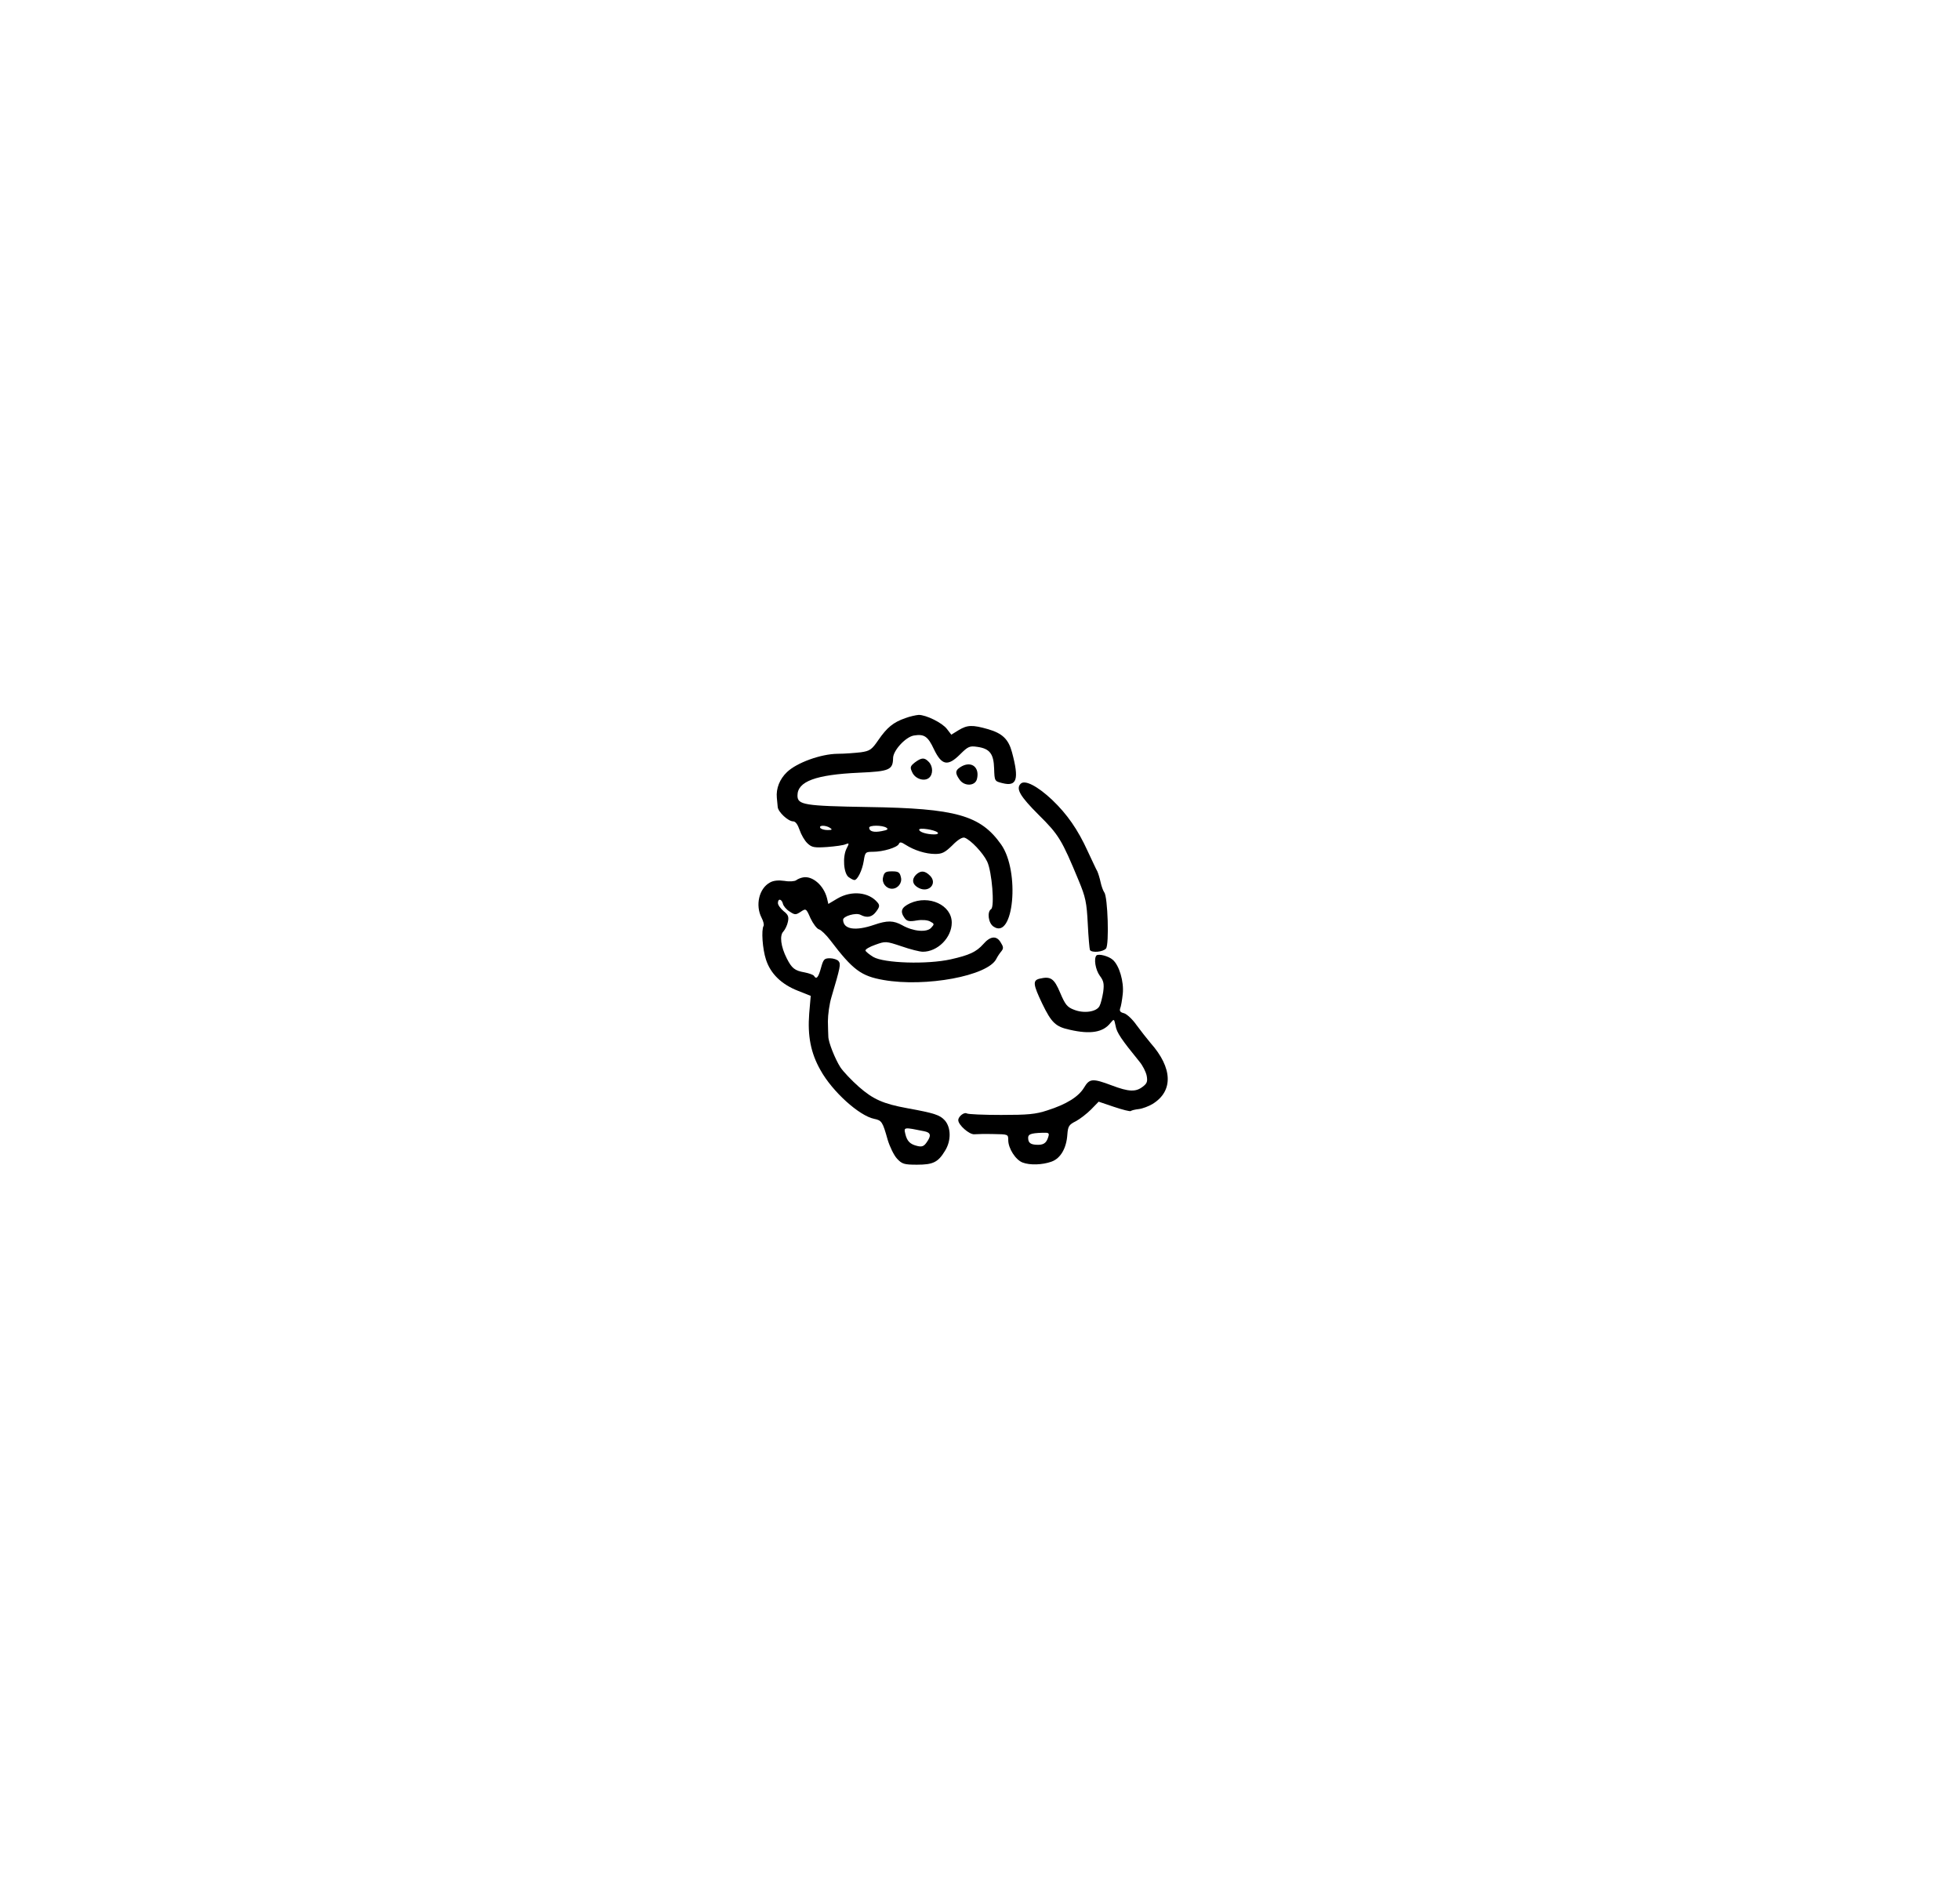
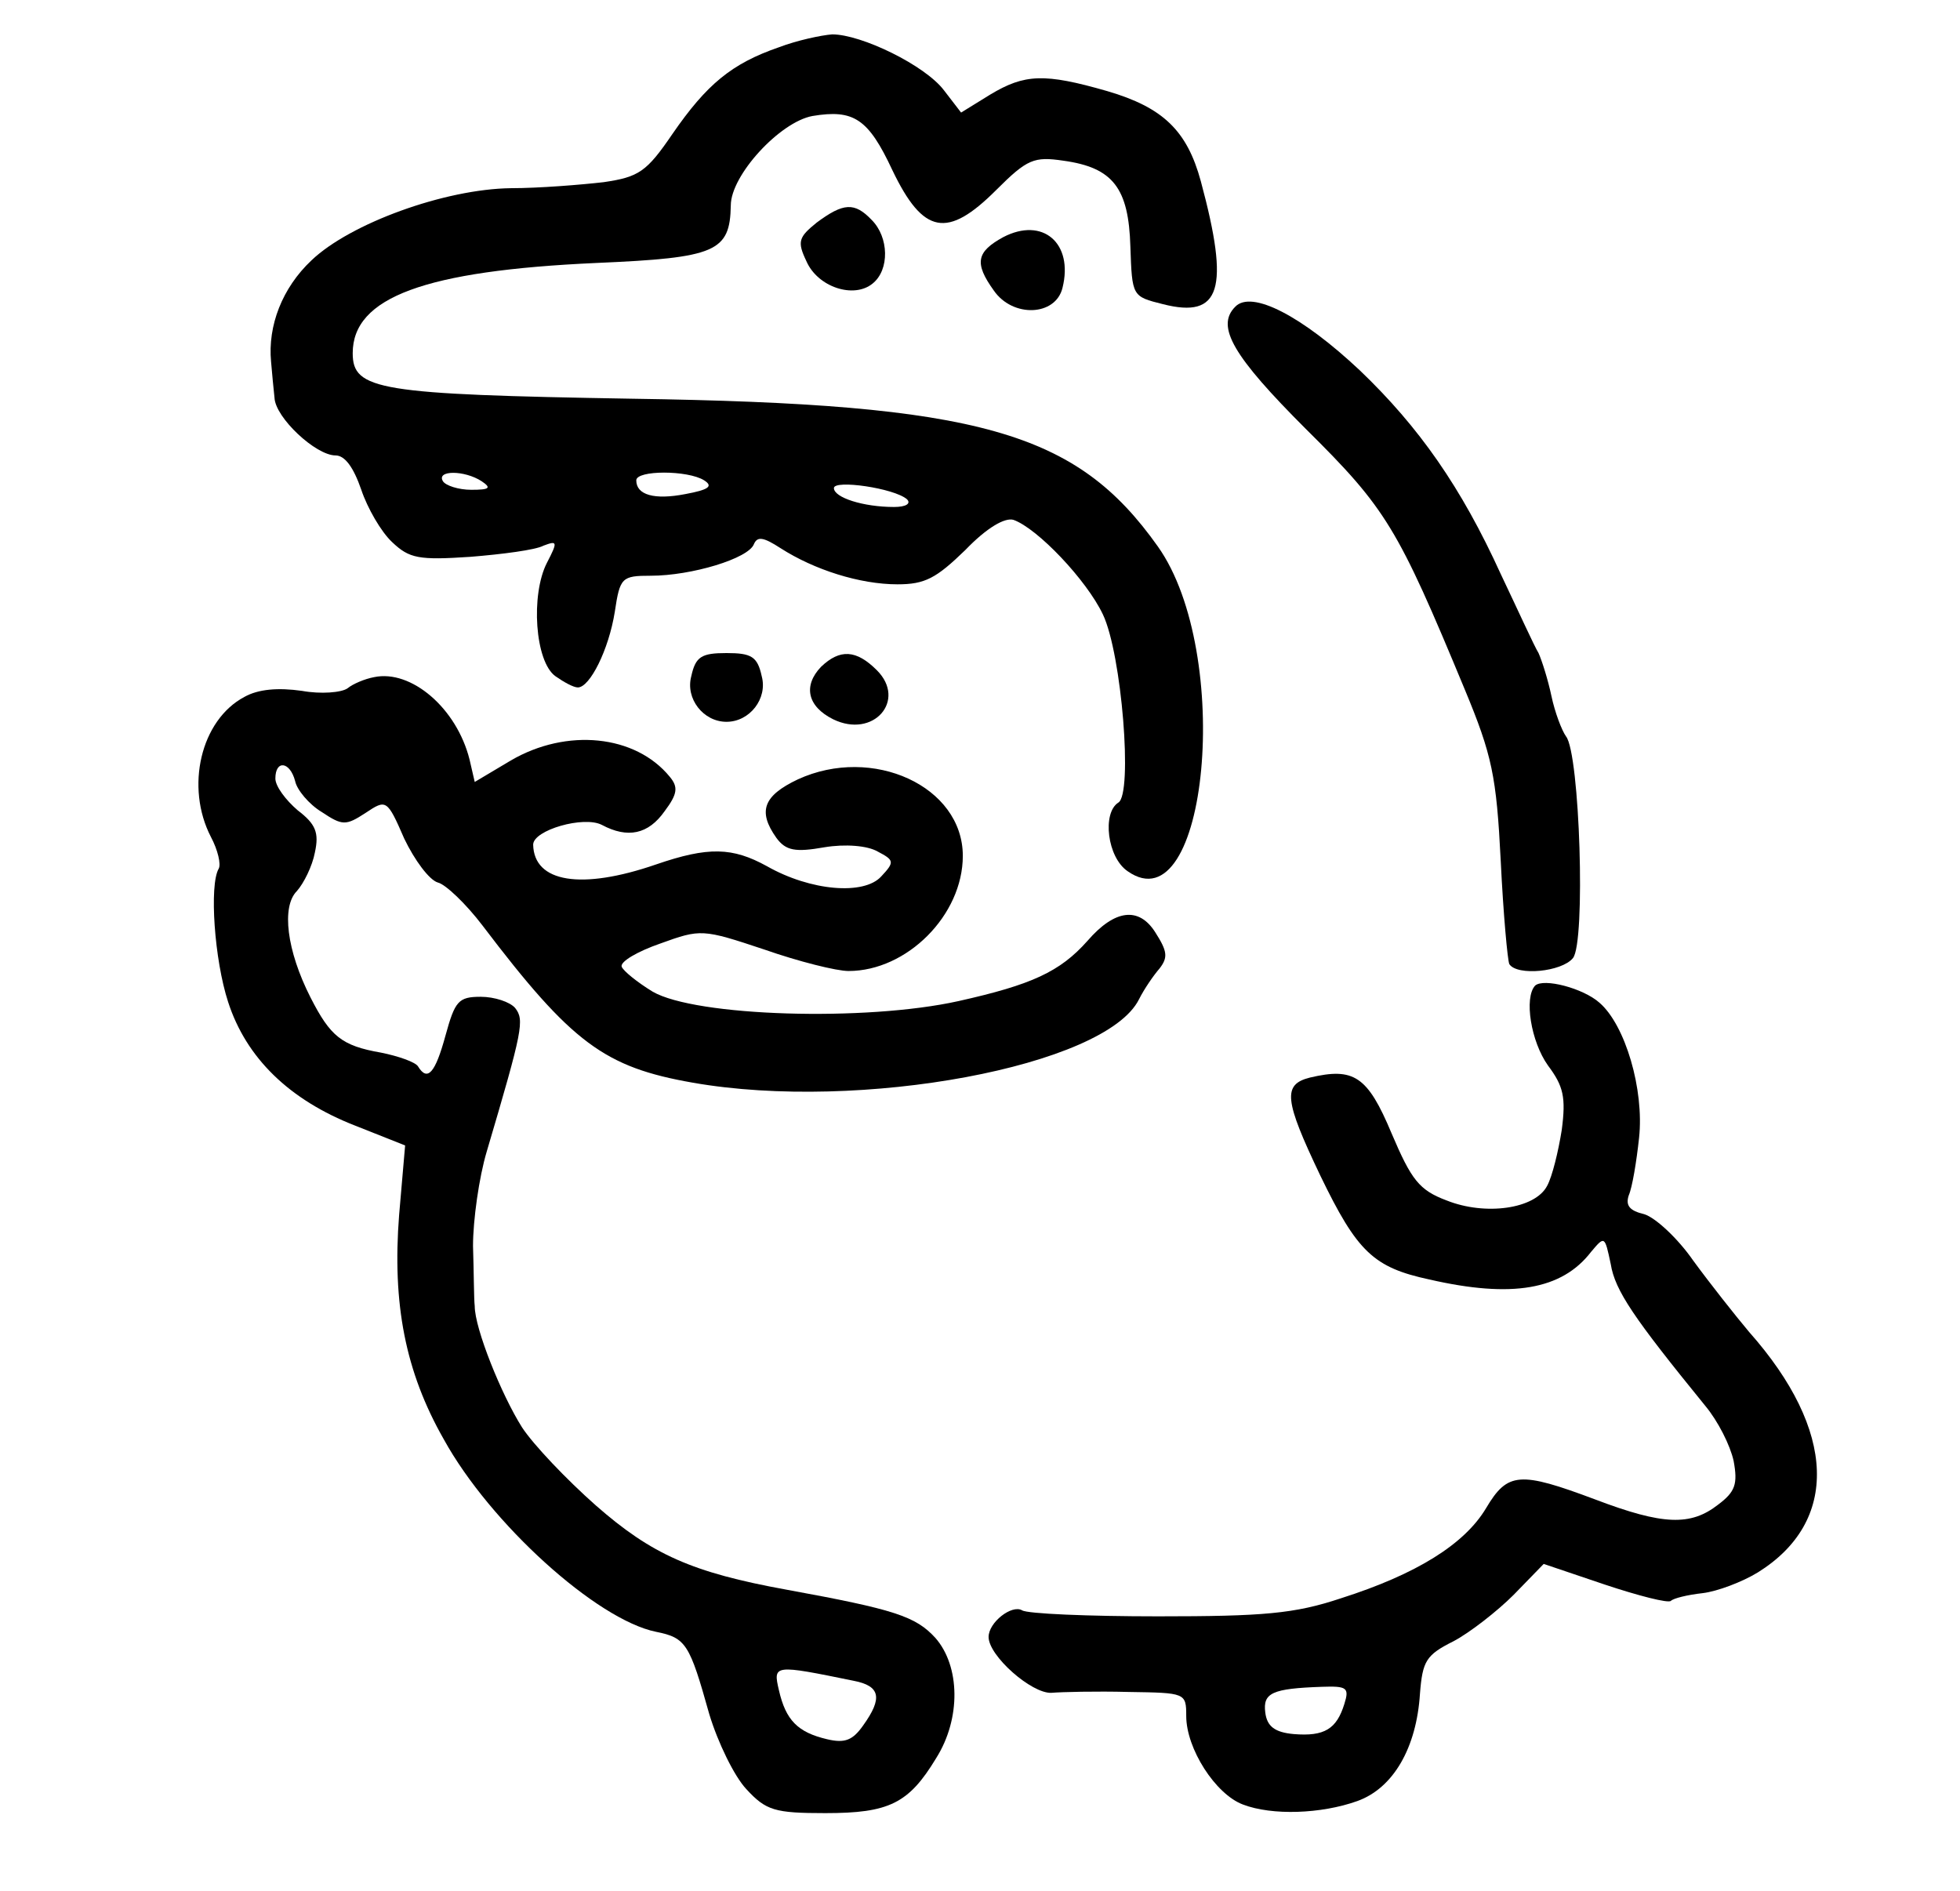
- <svg xmlns="http://www.w3.org/2000/svg" version="1.0" width="902pt" height="870pt" viewBox="0 0 902 870" preserveAspectRatio="xMidYMid meet">
+ <svg xmlns="http://www.w3.org/2000/svg" version="1.0" width="902pt" height="870pt" viewBox="330 325 220 220" preserveAspectRatio="xMidYMid meet">
  <g transform="translate(0,870) scale(0.1,-0.1)" fill="#000000" stroke="none">
    <path d="M4166 5395 c-55 -19 -84 -43 -124 -101 -30 -44 -39 -50 -80 -56 -26 -3 -75 -7 -108 -7 -77 -1 -187 -41 -232 -84 -34 -32 -51 -76 -47 -118 1 -13 3 -32 4 -42 1 -23 48 -67 71 -67 11 0 21 -14 30 -40 7 -21 23 -49 36 -61 20 -19 31 -21 91 -17 37 3 76 8 85 13 16 6 17 5 4 -20 -19 -37 -14 -115 10 -132 10 -7 21 -13 26 -13 14 0 36 44 43 88 6 40 8 42 42 42 47 0 114 20 120 37 4 9 11 8 31 -5 39 -25 92 -42 136 -42 32 0 45 7 79 40 25 26 46 38 56 35 28 -10 85 -70 104 -110 22 -46 35 -209 18 -219 -19 -12 -13 -64 11 -80 93 -65 123 254 35 378 -95 134 -207 166 -612 172 -295 5 -325 10 -325 53 0 65 84 96 284 105 139 6 155 13 156 67 0 35 57 97 95 104 48 8 65 -3 93 -63 36 -75 64 -80 121 -23 36 36 44 39 78 34 58 -8 76 -32 78 -100 2 -58 2 -58 38 -67 67 -17 78 17 44 143 -16 59 -44 86 -109 105 -73 21 -96 20 -136 -4 l-34 -21 -20 26 c-22 29 -96 65 -130 65 -13 -1 -41 -7 -62 -15z m-346 -505 c12 -8 9 -10 -12 -10 -15 0 -30 5 -33 10 -8 13 25 13 45 0z m259 1 c11 -7 5 -11 -22 -16 -36 -7 -57 -1 -57 16 0 12 60 12 79 0z m236 -22 c5 -5 -1 -9 -15 -9 -36 0 -70 11 -70 22 0 10 70 0 85 -13z" />
    <path d="M4210 5191 c-21 -17 -23 -22 -12 -45 13 -30 55 -44 77 -26 20 16 19 54 -1 74 -20 21 -33 20 -64 -3z" />
    <path d="M4427 5174 c-31 -17 -34 -30 -11 -62 22 -32 72 -30 80 3 13 52 -23 83 -69 59z" />
    <path d="M4697 5093 c-23 -23 -2 -58 82 -142 94 -93 107 -115 185 -303 32 -77 37 -101 42 -200 3 -62 8 -116 10 -120 9 -14 61 -9 74 7 15 18 8 238 -8 258 -5 7 -13 28 -17 47 -4 19 -11 41 -15 50 -5 8 -24 50 -44 92 -46 101 -95 171 -164 237 -67 63 -126 94 -145 74z" />
    <path d="M4064 4663 c-7 -26 14 -53 41 -53 27 0 48 27 41 53 -5 23 -12 27 -41 27 -29 0 -36 -4 -41 -27z" />
    <path d="M4215 4674 c-21 -22 -16 -46 14 -61 47 -23 86 22 51 57 -24 24 -43 25 -65 4z" />
    <path d="M3695 4662 c-11 -2 -25 -8 -31 -13 -7 -5 -31 -7 -53 -3 -28 4 -51 2 -67 -7 -51 -27 -69 -105 -39 -163 8 -15 12 -32 9 -37 -11 -19 -5 -106 11 -155 21 -65 71 -114 148 -144 l58 -23 -7 -81 c-8 -103 7 -182 52 -261 54 -98 178 -210 247 -224 35 -7 39 -14 62 -96 10 -33 29 -72 43 -87 23 -25 33 -28 92 -28 74 0 97 11 129 64 29 46 28 107 -1 140 -23 25 -47 33 -173 56 -110 20 -157 41 -222 98 -34 30 -73 71 -86 91 -24 38 -55 115 -55 141 -1 8 -1 40 -2 70 0 30 7 80 16 110 42 142 44 153 33 167 -6 7 -24 13 -40 13 -26 0 -30 -5 -41 -45 -12 -44 -21 -54 -32 -36 -3 5 -23 12 -43 16 -46 8 -59 19 -82 64 -28 55 -34 106 -16 124 8 9 18 29 21 45 5 23 1 33 -20 49 -14 12 -26 28 -26 37 0 22 17 20 23 -3 2 -10 16 -27 31 -36 24 -16 28 -16 51 -1 24 16 25 16 45 -30 12 -25 29 -48 39 -51 9 -2 33 -25 52 -50 104 -137 142 -165 245 -183 194 -34 480 19 519 97 6 12 17 28 24 36 10 13 9 20 -5 42 -19 30 -47 27 -79 -10 -32 -36 -65 -51 -150 -70 -108 -24 -306 -18 -356 11 -18 11 -34 24 -36 29 -2 6 19 18 45 27 47 17 49 17 121 -7 40 -14 84 -25 98 -25 68 0 133 65 133 134 0 81 -105 129 -192 89 -40 -19 -47 -37 -25 -68 11 -15 22 -17 56 -11 24 4 50 2 62 -5 19 -10 20 -12 4 -29 -20 -22 -82 -17 -133 12 -40 22 -68 23 -129 2 -87 -30 -142 -21 -143 23 0 17 59 34 80 23 30 -16 54 -11 73 16 15 20 16 28 6 40 -40 49 -120 57 -185 19 l-42 -25 -6 26 c-15 60 -68 105 -111 96z m558 -1168 c31 -6 34 -20 11 -52 -12 -17 -21 -21 -42 -16 -34 8 -48 22 -56 57 -7 30 -6 30 87 11z" />
    <path d="M5046 4303 c-13 -14 -5 -65 15 -93 18 -24 21 -37 16 -75 -4 -25 -11 -54 -17 -65 -14 -27 -72 -35 -117 -17 -32 12 -41 24 -64 78 -28 67 -44 77 -95 65 -32 -8 -30 -26 12 -114 43 -89 62 -107 127 -121 96 -22 154 -12 188 32 16 19 16 19 23 -14 5 -31 27 -63 110 -165 15 -18 29 -46 33 -64 5 -27 2 -36 -18 -51 -32 -25 -64 -24 -143 6 -88 33 -102 32 -127 -10 -25 -42 -81 -77 -169 -105 -54 -18 -90 -21 -213 -21 -81 0 -152 3 -158 7 -12 7 -39 -14 -39 -31 0 -22 50 -66 73 -65 12 1 52 2 90 1 66 -1 67 -1 67 -28 0 -38 34 -91 66 -103 34 -13 91 -11 133 4 42 15 69 62 73 125 3 38 7 45 39 61 19 10 51 35 70 54 l35 36 71 -24 c39 -13 74 -22 77 -19 3 3 19 7 37 9 17 2 46 13 64 24 95 59 92 165 -10 280 -16 19 -46 57 -65 83 -18 26 -44 50 -57 54 -17 4 -22 10 -18 22 4 9 9 39 12 67 6 56 -16 131 -46 157 -19 17 -65 29 -75 20z m-222 -836 c-9 -29 -23 -38 -59 -35 -22 2 -31 9 -33 25 -3 23 8 28 66 30 29 1 32 -1 26 -20z" />
  </g>
</svg>
